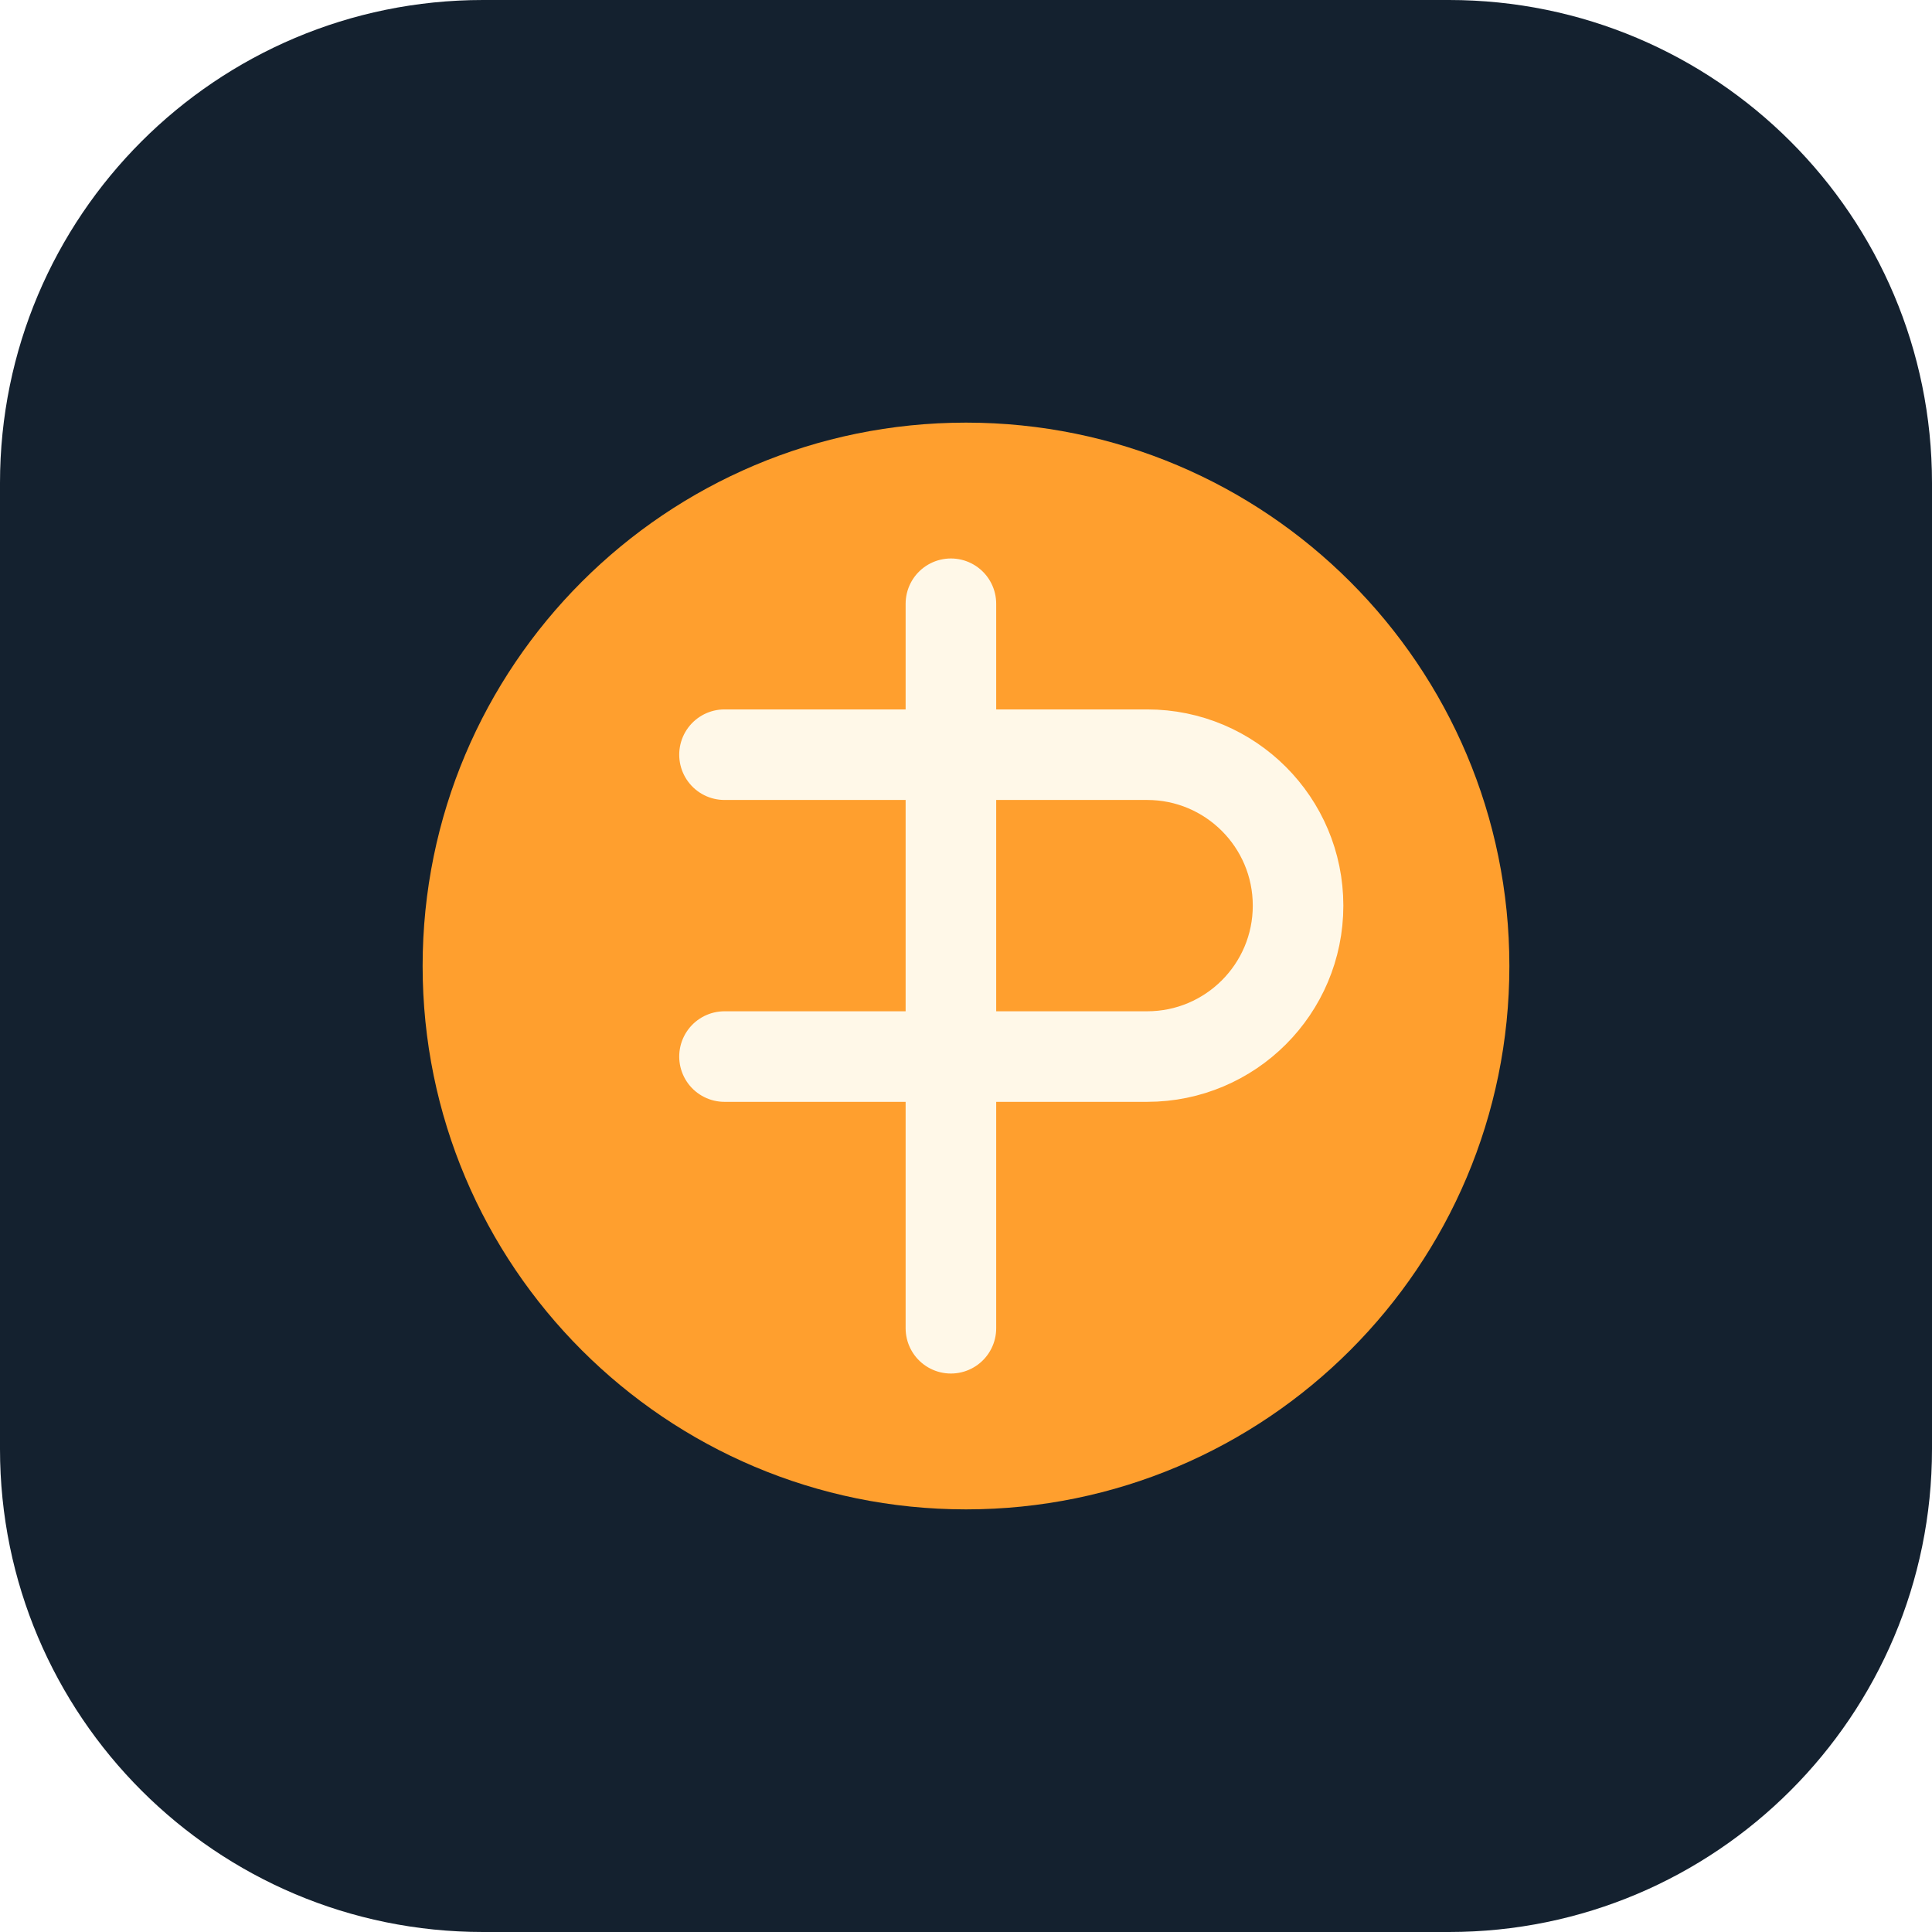
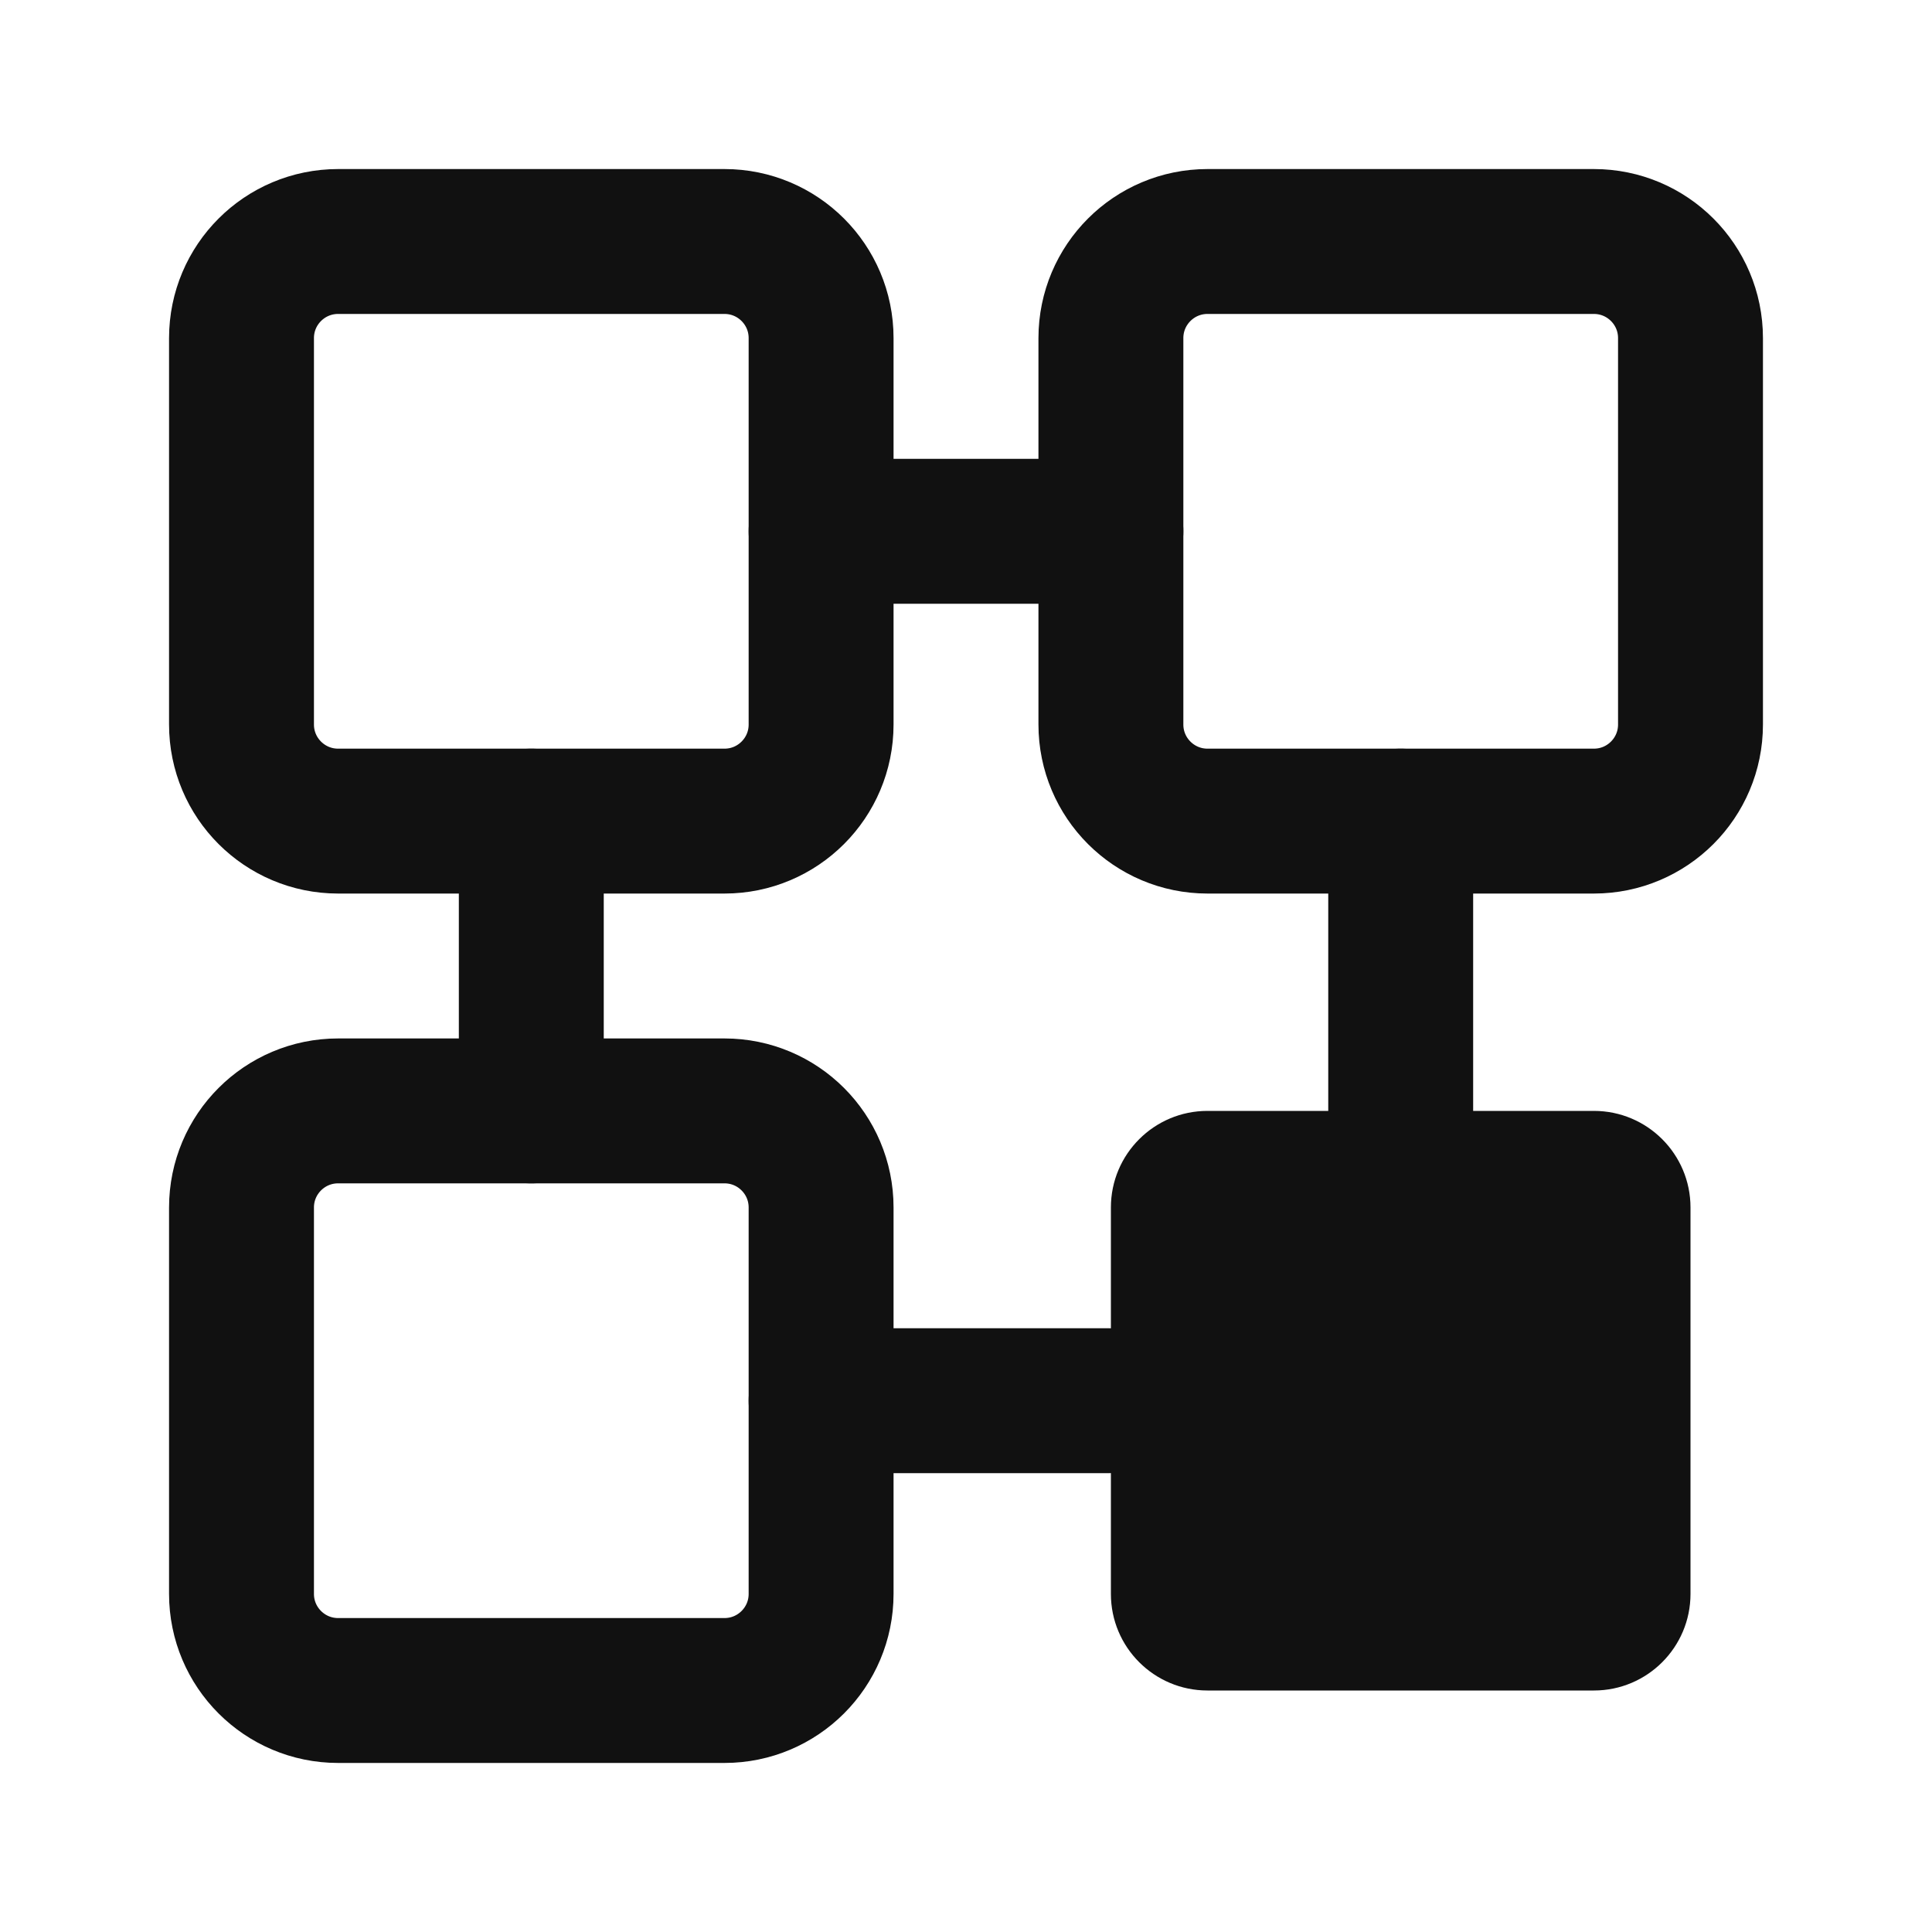
- <svg xmlns="http://www.w3.org/2000/svg" viewBox="0 0 64 64" fill="none">
-   <rect width="64" height="64" rx="16" fill="#14212f" />
-   <circle cx="32" cy="32" r="18" fill="#ff9f2e" />
-   <path d="M31.5 20v24M24 25h14a5 5 0 010 10H24m0-10h14a5 5 0 010 10H24" stroke="#fff8e8" stroke-width="3" stroke-linecap="round" stroke-linejoin="round" />
+ <svg xmlns="http://www.w3.org/2000/svg" viewBox="0 0 80 80" fill="none">
+   <rect x="10" y="10" width="24" height="24" rx="4" stroke="#111111" stroke-width="6" />
+   <rect x="46" y="10" width="24" height="24" rx="4" stroke="#111111" stroke-width="6" />
+   <rect x="10" y="46" width="24" height="24" rx="4" stroke="#111111" stroke-width="6" />
+   <rect x="46" y="46" width="24" height="24" rx="4" fill="#111111" />
+   <path d="M34 22h12M22 34v12M58 34v12M34 58h12" stroke="#111111" stroke-width="6" stroke-linecap="round" />
</svg>
